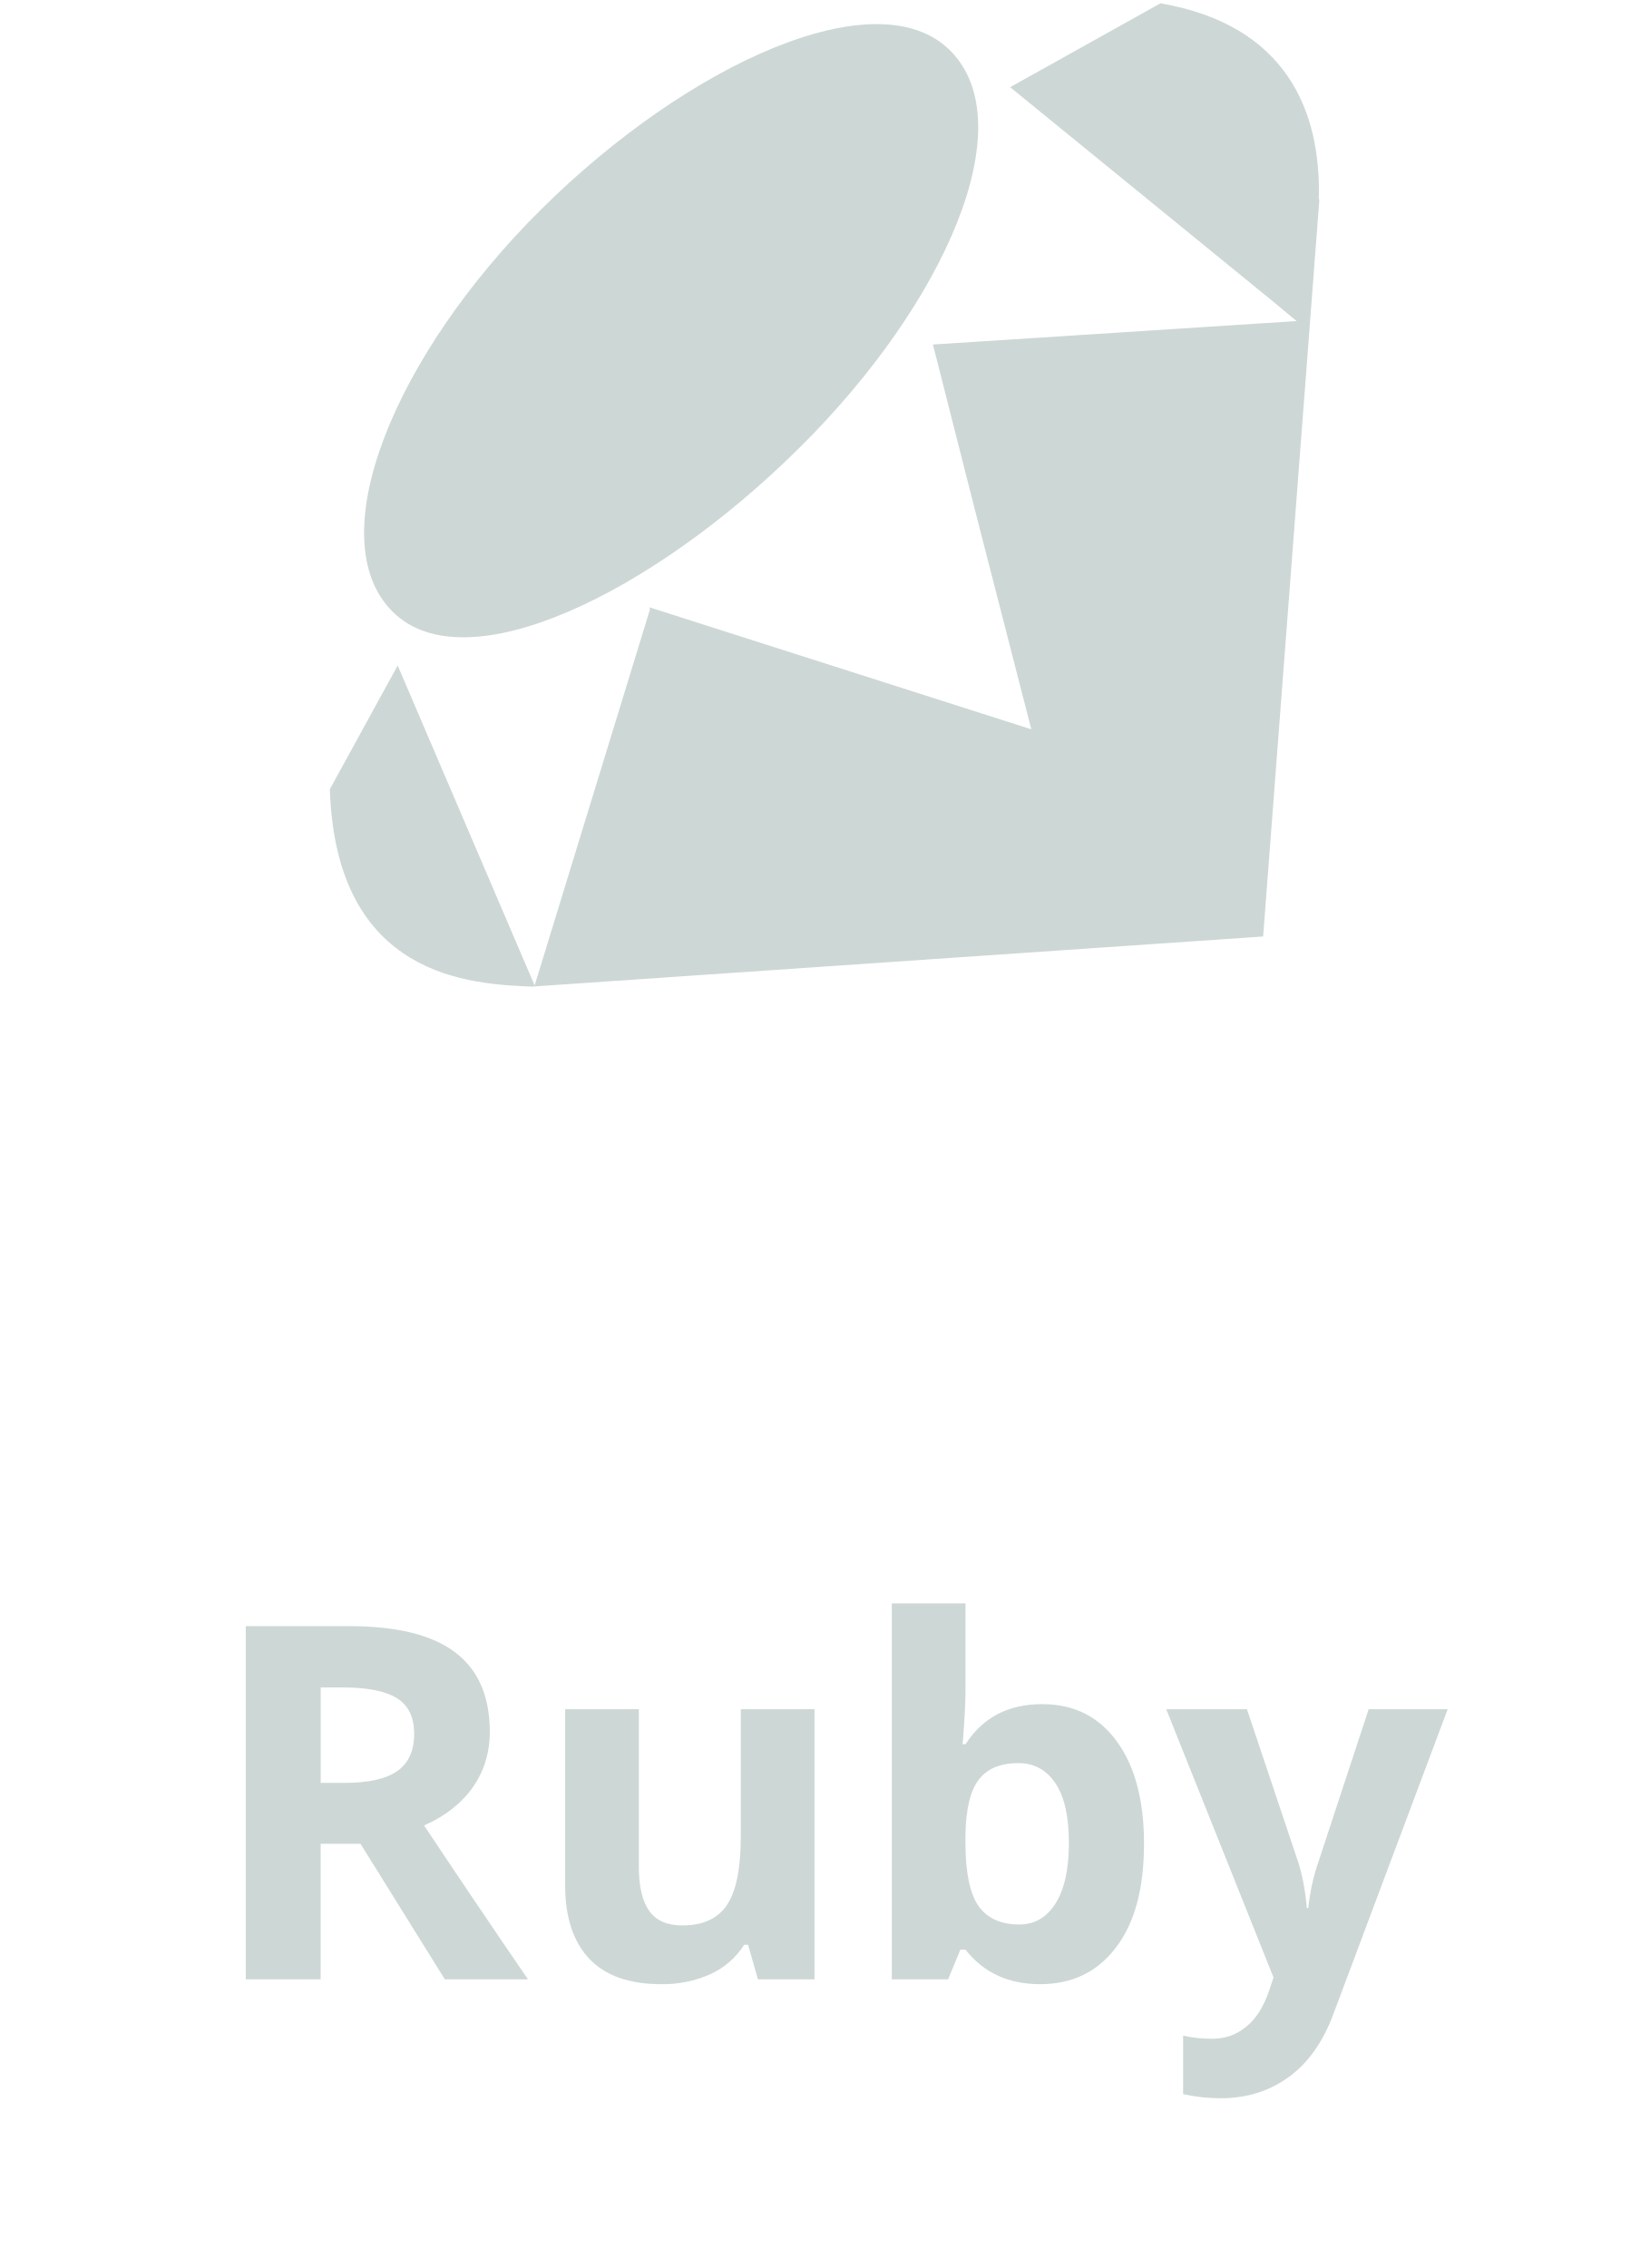
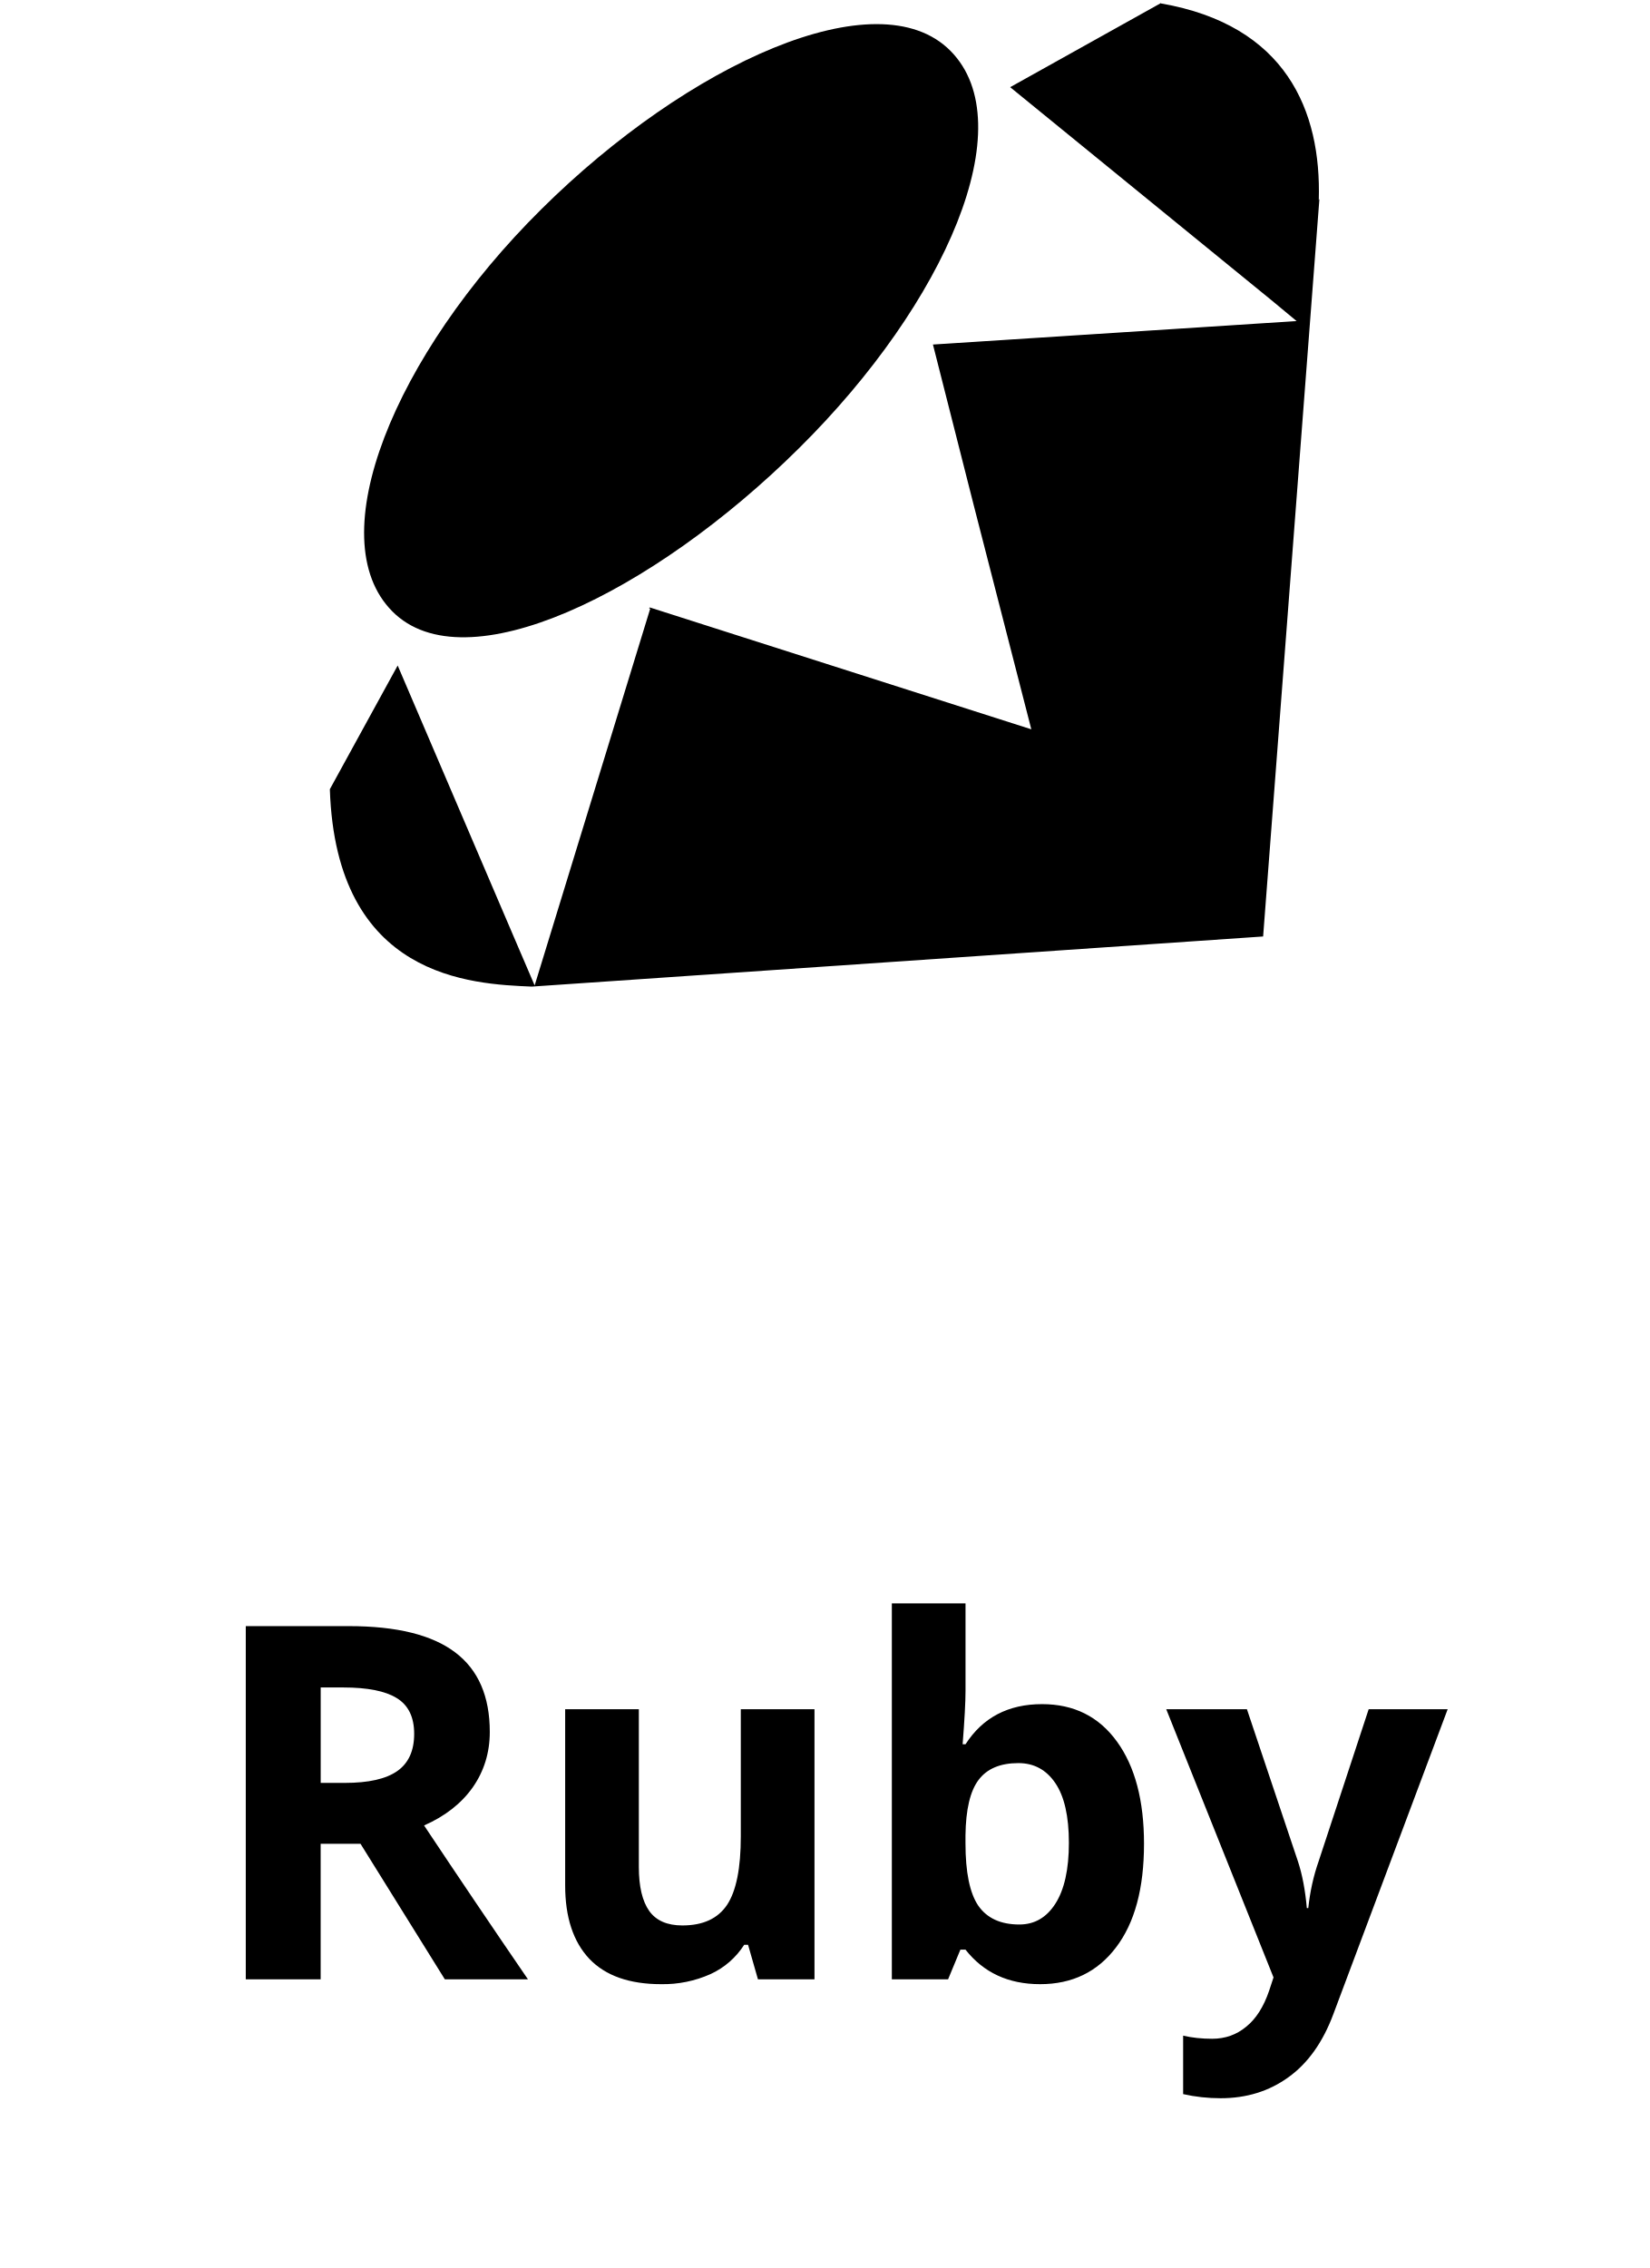
- <svg xmlns="http://www.w3.org/2000/svg" width="40" height="55" viewBox="0 0 40 55" fill="none">
-   <path d="M28.156.083c3.033.525 3.893 2.598 3.829 4.77L32 4.822 30.635 22.71 12.89 23.926h.016c-1.473-.062-4.756-.197-4.906-4.787l1.645-3 2.819 6.586.503 1.172 2.805-9.144-.03.007.016-.03 9.255 2.956-1.396-5.431-.99-3.9 8.82-.569-.615-.51L24.5 2.114 28.159.073l-.003.01zM8 19.089v.026-.029.003zm5.13-14.016c3.561-3.533 8.157-5.621 9.922-3.84 1.762 1.777-.105 6.105-3.673 9.636-3.563 3.532-8.103 5.734-9.864 3.957-1.766-1.777.045-6.217 3.612-9.75l.003-.003zM7.777 43.236h.586c.575 0 .998-.095 1.272-.287.273-.191.41-.492.41-.902 0-.406-.14-.695-.422-.867-.277-.172-.709-.258-1.295-.258h-.55v2.314zm0 1.477V48H5.961v-8.566h2.496c1.164 0 2.025.213 2.584.638.559.422.838 1.065.838 1.928 0 .504-.139.953-.416 1.348-.277.39-.67.697-1.178.92A345.263 345.263 0 0 0 12.805 48h-2.016l-2.045-3.287h-.967zM18.383 48l-.24-.838h-.094a1.905 1.905 0 0 1-.815.71 2.809 2.809 0 0 1-1.2.245c-.77 0-1.35-.205-1.741-.615-.39-.414-.586-1.008-.586-1.781v-4.272h1.787v3.826c0 .473.084.828.252 1.067.168.234.436.351.803.351.5 0 .861-.166 1.084-.498.223-.336.334-.89.334-1.664V41.45h1.787V48h-1.371zm6.89-6.674c.774 0 1.38.303 1.817.908.437.602.656 1.428.656 2.479 0 1.082-.226 1.92-.68 2.514-.449.593-1.062.89-1.84.89-.769 0-1.372-.28-1.81-.838h-.123l-.299.721H21.63v-9.117h1.787v2.12c0 .27-.023.702-.07 1.296h.07c.418-.649 1.037-.973 1.857-.973zm-.574 1.43c-.441 0-.764.137-.967.41-.203.27-.308.717-.316 1.342v.193c0 .703.104 1.207.31 1.512.212.305.544.457.997.457.367 0 .658-.168.873-.504.218-.34.328-.832.328-1.476 0-.645-.11-1.127-.328-1.448-.219-.324-.518-.486-.897-.486zm3.586-1.307h1.957l1.236 3.686c.106.32.178.699.217 1.137h.035c.043-.403.127-.782.252-1.137l1.213-3.686h1.916l-2.771 7.389c-.254.684-.617 1.195-1.09 1.535-.469.34-1.018.51-1.646.51-.31 0-.612-.033-.909-.1v-1.418c.215.051.45.076.703.076.317 0 .592-.097.827-.293.238-.191.423-.482.556-.873l.106-.322-2.602-6.504z" fill="#CDD7D6" />
+ <svg xmlns="http://www.w3.org/2000/svg" width="40" height="55" viewBox="0 0 40 55" fill="currentColor">
+   <path d="M28.156.083c3.033.525 3.893 2.598 3.829 4.77L32 4.822 30.635 22.71 12.89 23.926h.016c-1.473-.062-4.756-.197-4.906-4.787l1.645-3 2.819 6.586.503 1.172 2.805-9.144-.03.007.016-.03 9.255 2.956-1.396-5.431-.99-3.9 8.82-.569-.615-.51L24.5 2.114 28.159.073l-.003.01zM8 19.089v.026-.029.003zm5.13-14.016c3.561-3.533 8.157-5.621 9.922-3.84 1.762 1.777-.105 6.105-3.673 9.636-3.563 3.532-8.103 5.734-9.864 3.957-1.766-1.777.045-6.217 3.612-9.75l.003-.003zM7.777 43.236h.586c.575 0 .998-.095 1.272-.287.273-.191.41-.492.41-.902 0-.406-.14-.695-.422-.867-.277-.172-.709-.258-1.295-.258h-.55v2.314zm0 1.477V48H5.961v-8.566h2.496c1.164 0 2.025.213 2.584.638.559.422.838 1.065.838 1.928 0 .504-.139.953-.416 1.348-.277.39-.67.697-1.178.92A345.263 345.263 0 0 0 12.805 48h-2.016l-2.045-3.287h-.967zM18.383 48l-.24-.838h-.094a1.905 1.905 0 0 1-.815.71 2.809 2.809 0 0 1-1.2.245c-.77 0-1.35-.205-1.741-.615-.39-.414-.586-1.008-.586-1.781v-4.272h1.787v3.826c0 .473.084.828.252 1.067.168.234.436.351.803.351.5 0 .861-.166 1.084-.498.223-.336.334-.89.334-1.664V41.45h1.787V48h-1.371zm6.89-6.674c.774 0 1.38.303 1.817.908.437.602.656 1.428.656 2.479 0 1.082-.226 1.92-.68 2.514-.449.593-1.062.89-1.84.89-.769 0-1.372-.28-1.81-.838h-.123l-.299.721H21.63v-9.117h1.787v2.12c0 .27-.023.702-.07 1.296h.07c.418-.649 1.037-.973 1.857-.973zm-.574 1.43c-.441 0-.764.137-.967.41-.203.27-.308.717-.316 1.342v.193c0 .703.104 1.207.31 1.512.212.305.544.457.997.457.367 0 .658-.168.873-.504.218-.34.328-.832.328-1.476 0-.645-.11-1.127-.328-1.448-.219-.324-.518-.486-.897-.486zm3.586-1.307h1.957l1.236 3.686c.106.32.178.699.217 1.137h.035c.043-.403.127-.782.252-1.137l1.213-3.686h1.916l-2.771 7.389c-.254.684-.617 1.195-1.09 1.535-.469.34-1.018.51-1.646.51-.31 0-.612-.033-.909-.1v-1.418c.215.051.45.076.703.076.317 0 .592-.097.827-.293.238-.191.423-.482.556-.873l.106-.322-2.602-6.504z" fill="currentColor" />
</svg>
